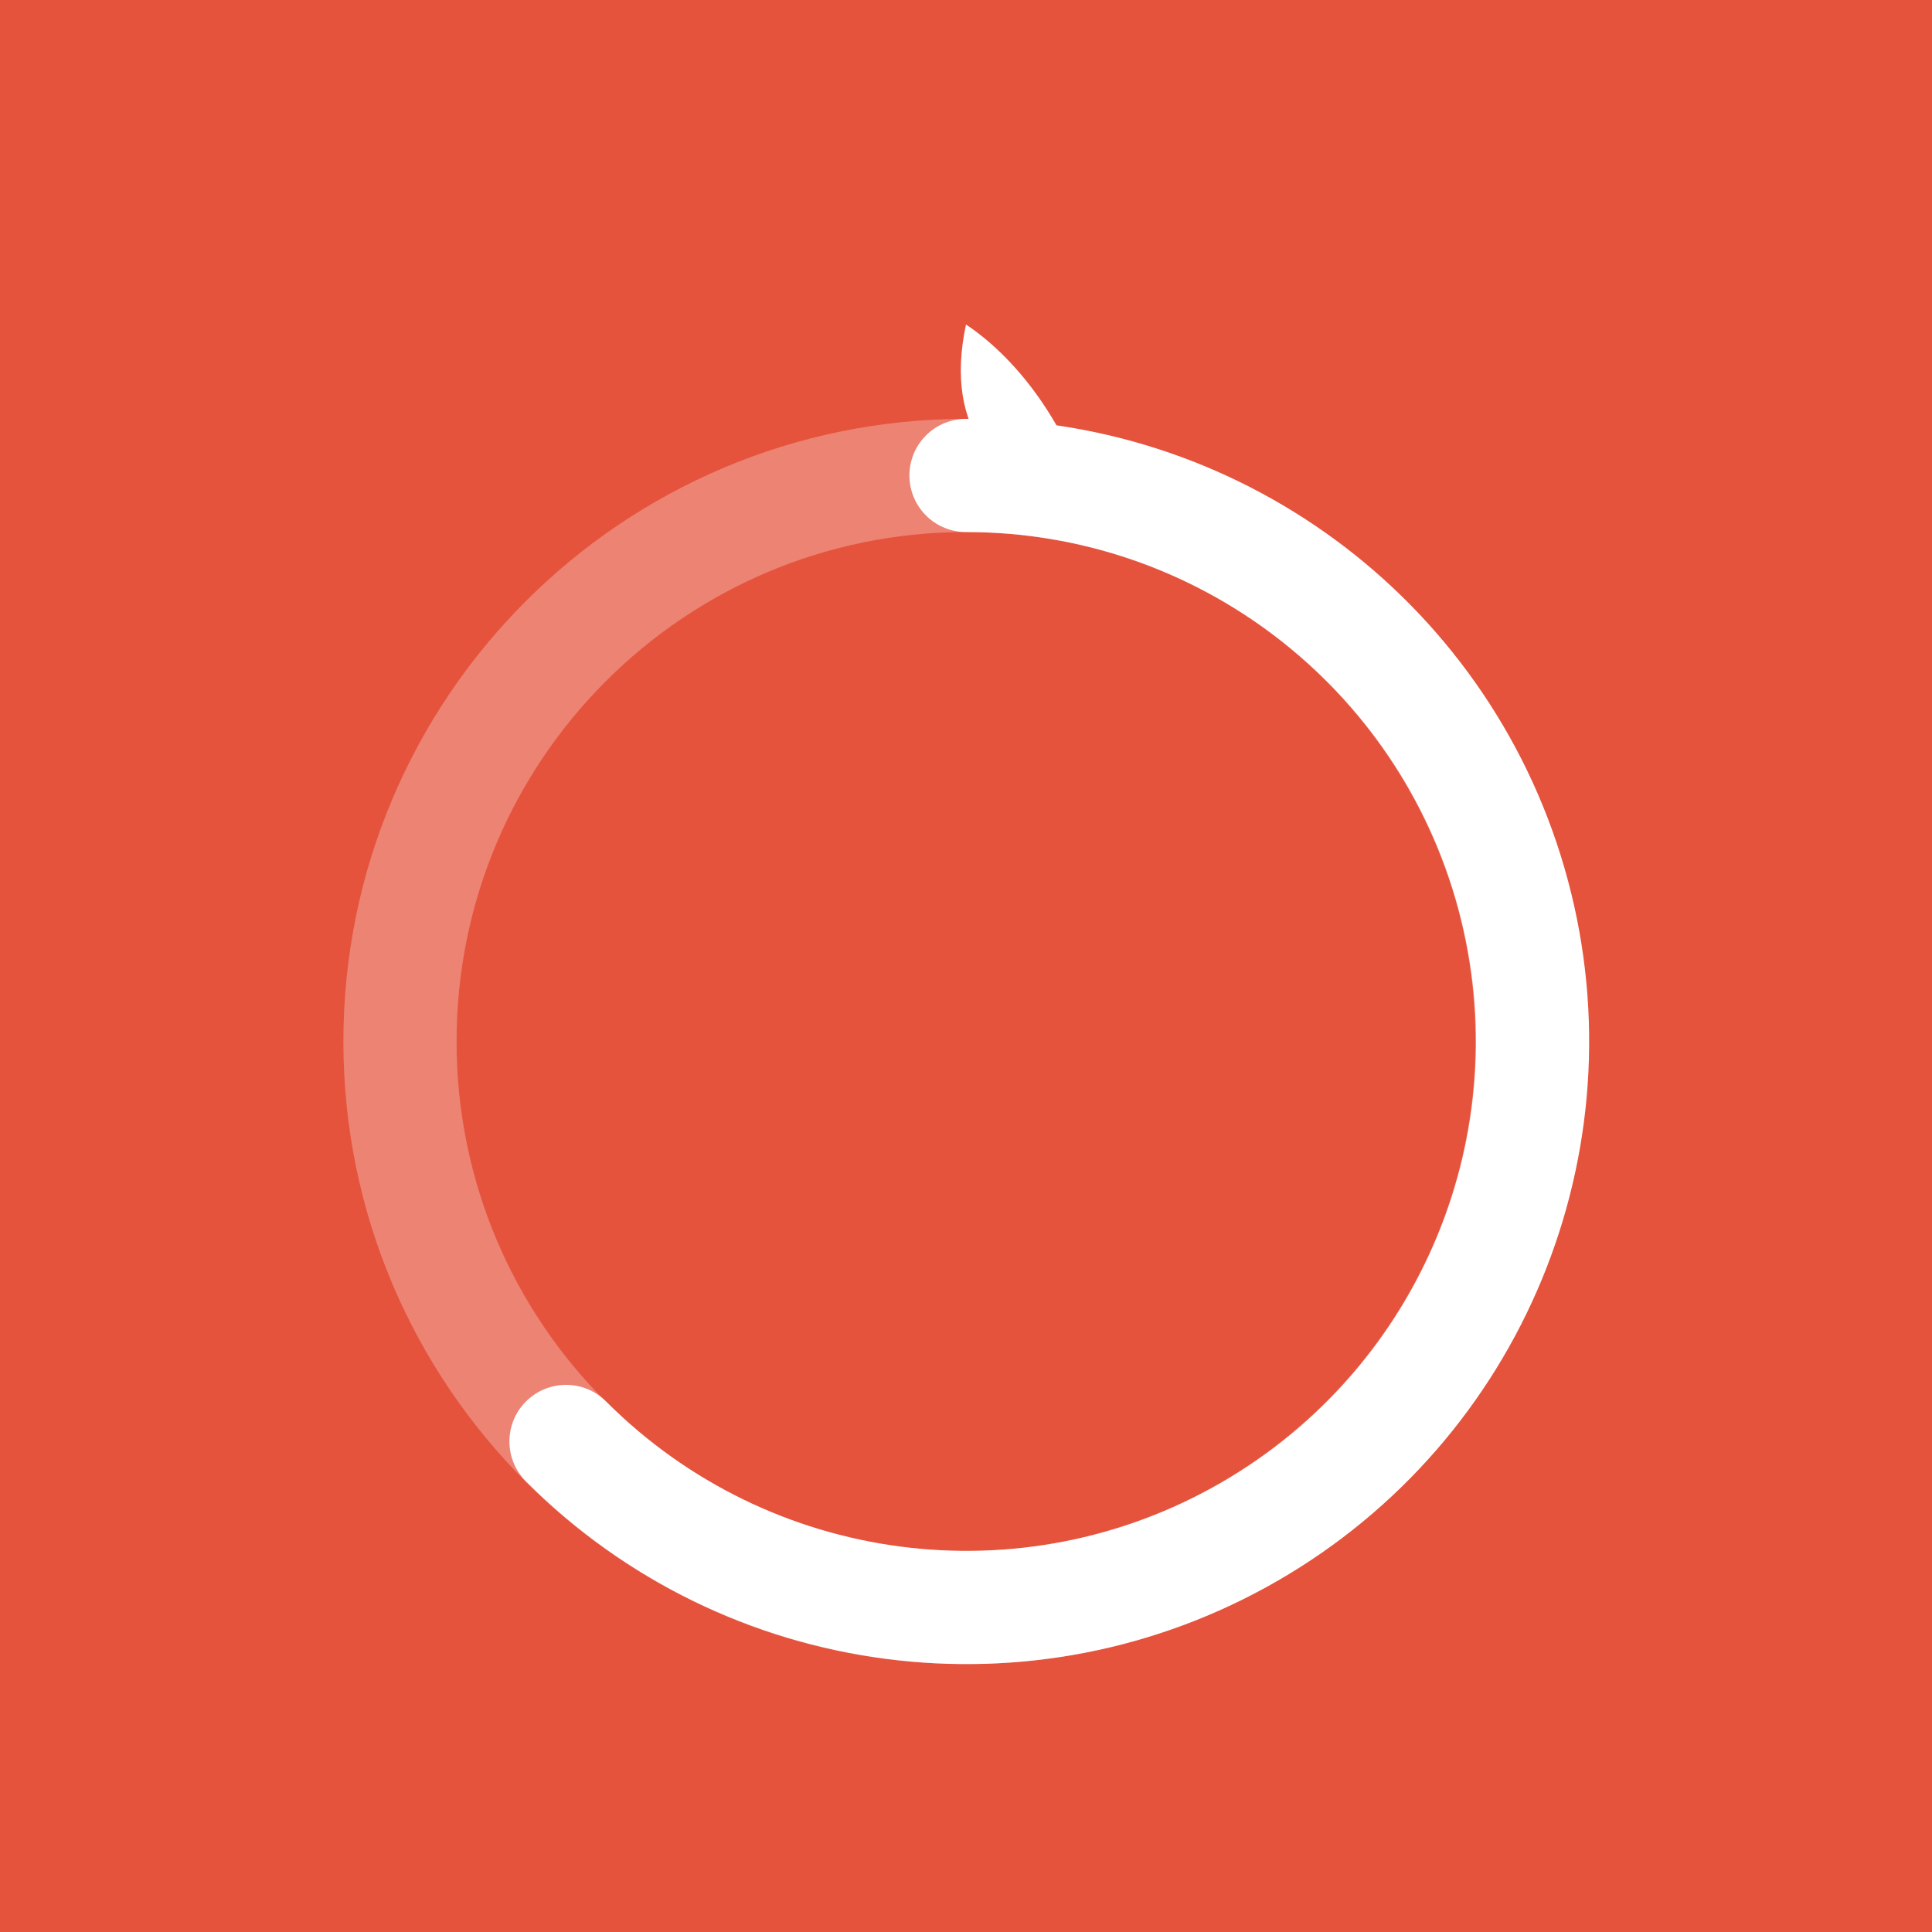
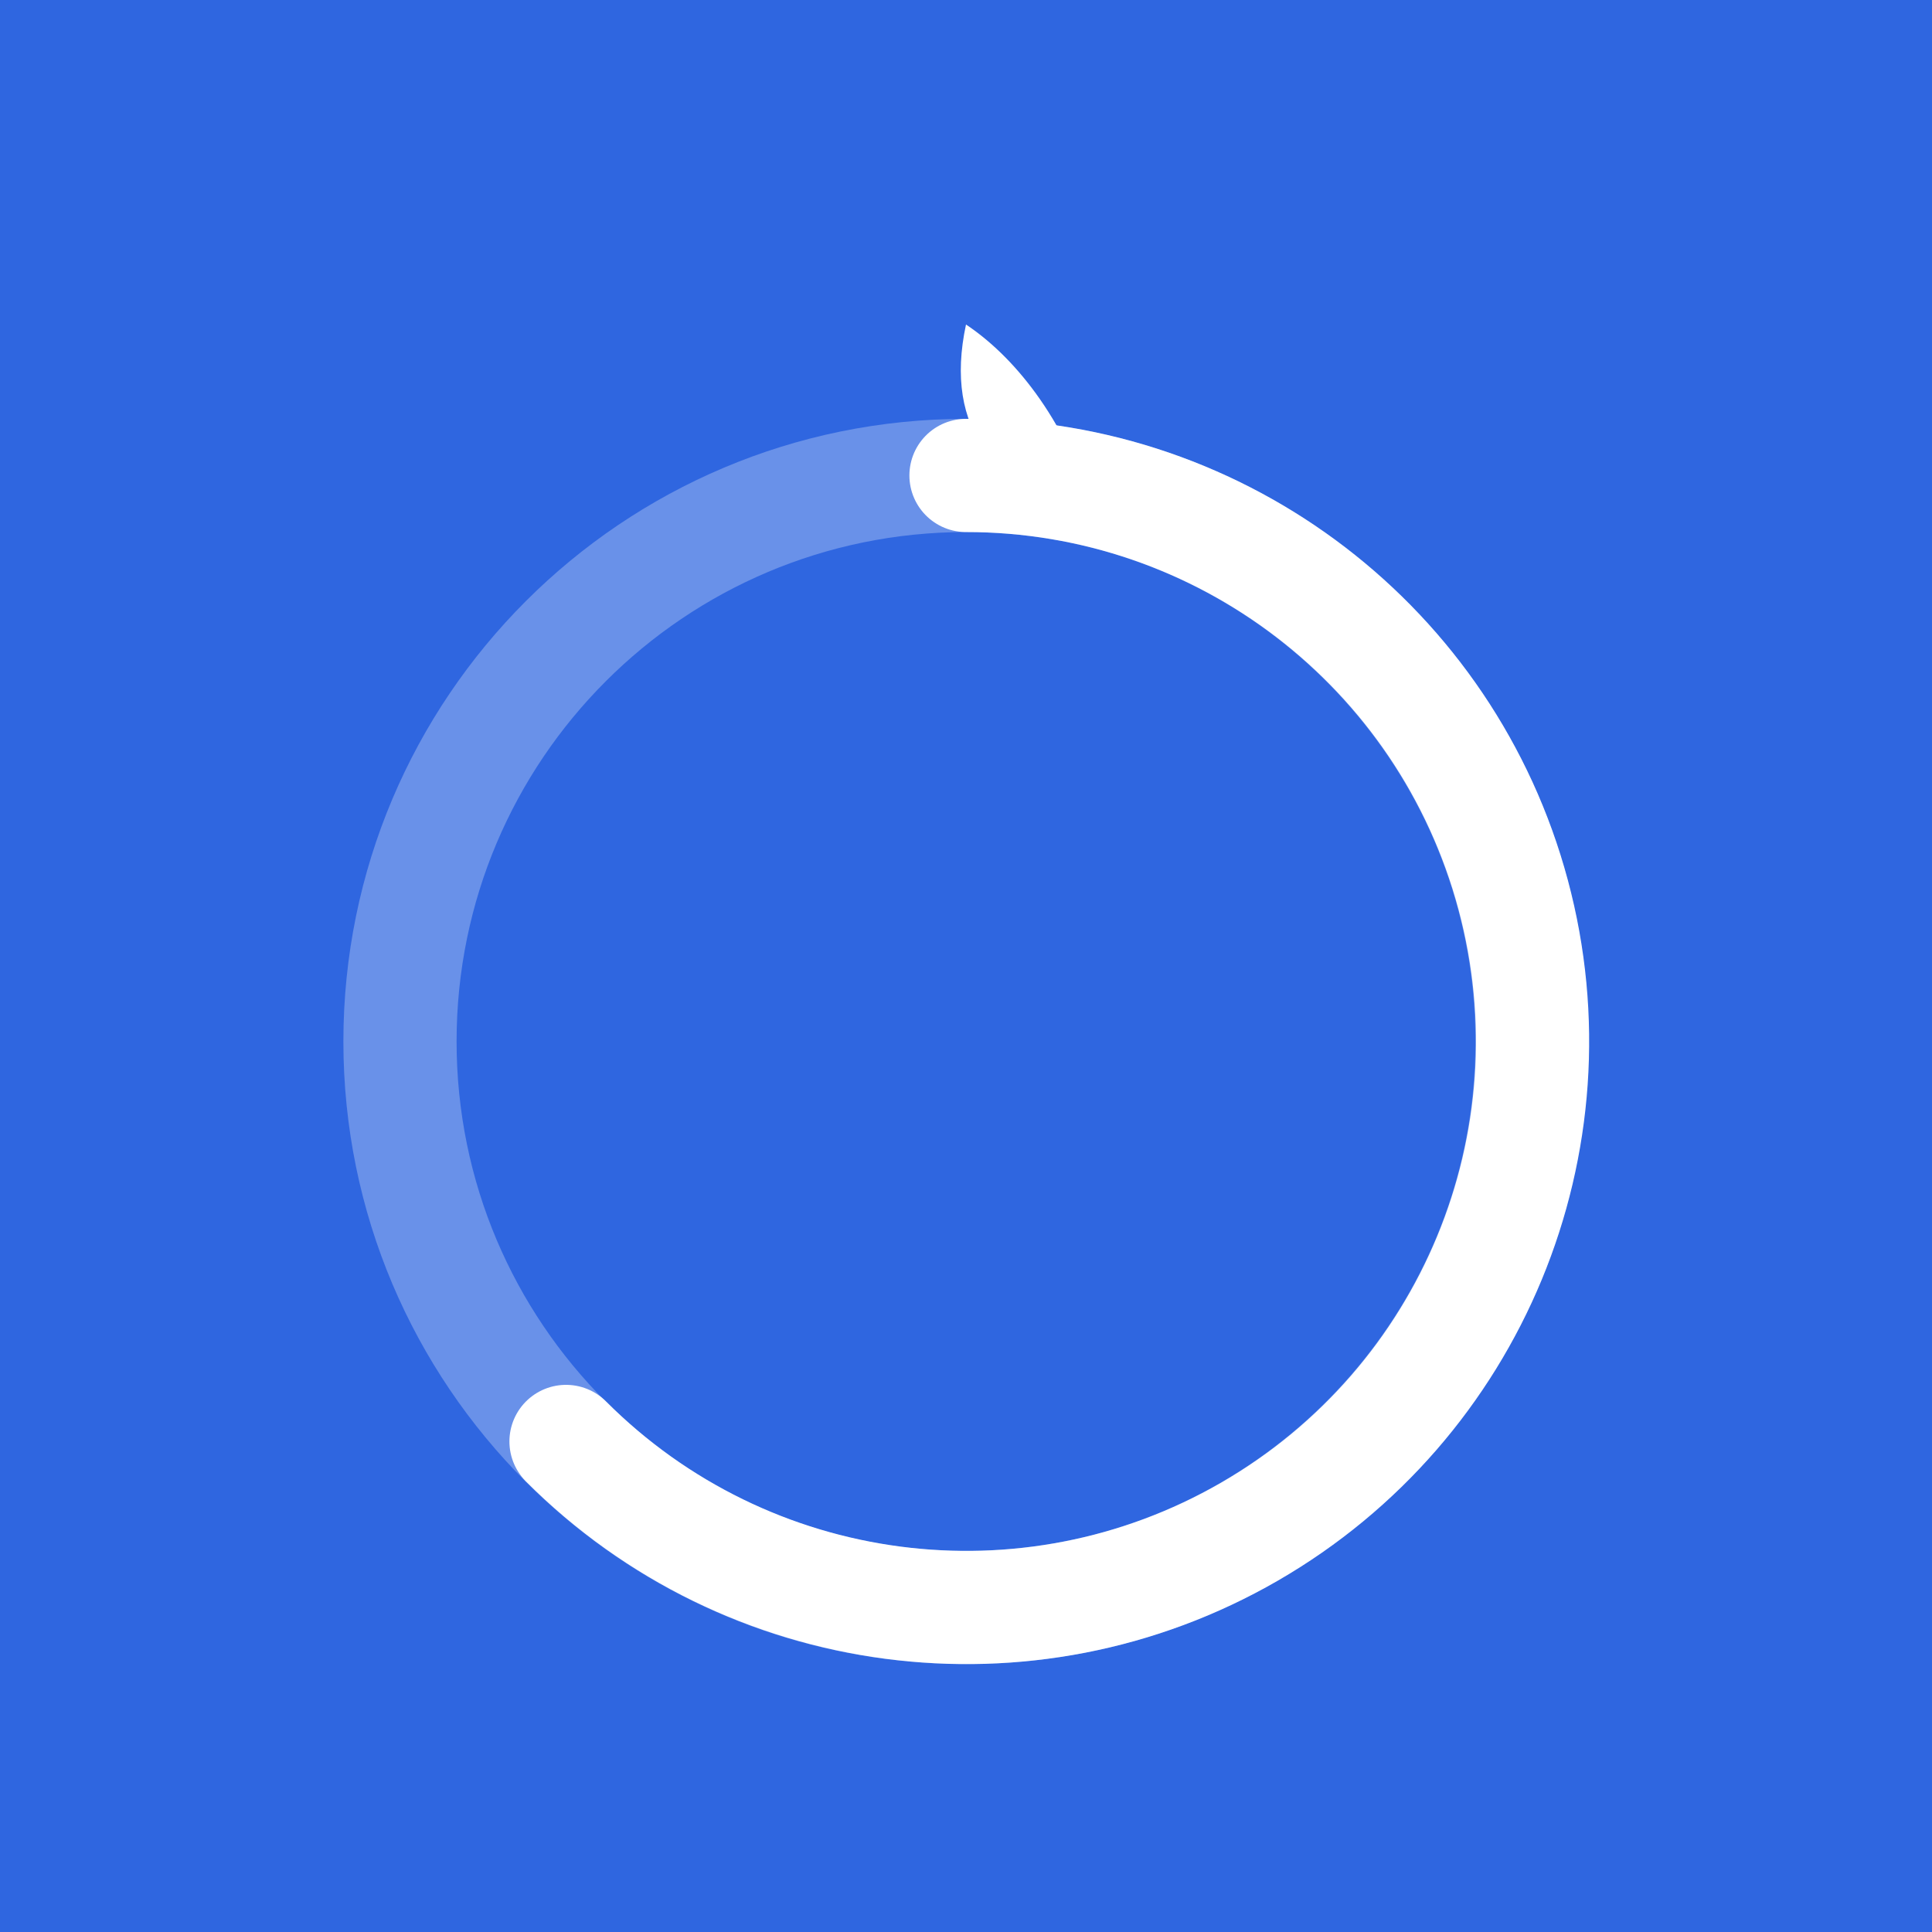
<svg xmlns="http://www.w3.org/2000/svg" viewBox="0 0 512 512">
-   <rect width="512" height="512" fill="#e5533d" />
+   <rect width="512" height="512" fill="#2f66e0" />
  <circle cx="256" cy="276" r="150" fill="none" stroke="#fff" stroke-opacity=".28" stroke-width="30" />
  <path d="M256 126a150 150 0 1 1-106 256" fill="none" stroke="#fff" stroke-width="30" stroke-linecap="round" />
  <path d="M256 86c-6 28 8 44 34 50-8-26-22-42-34-50z" fill="#fff" />
</svg>
